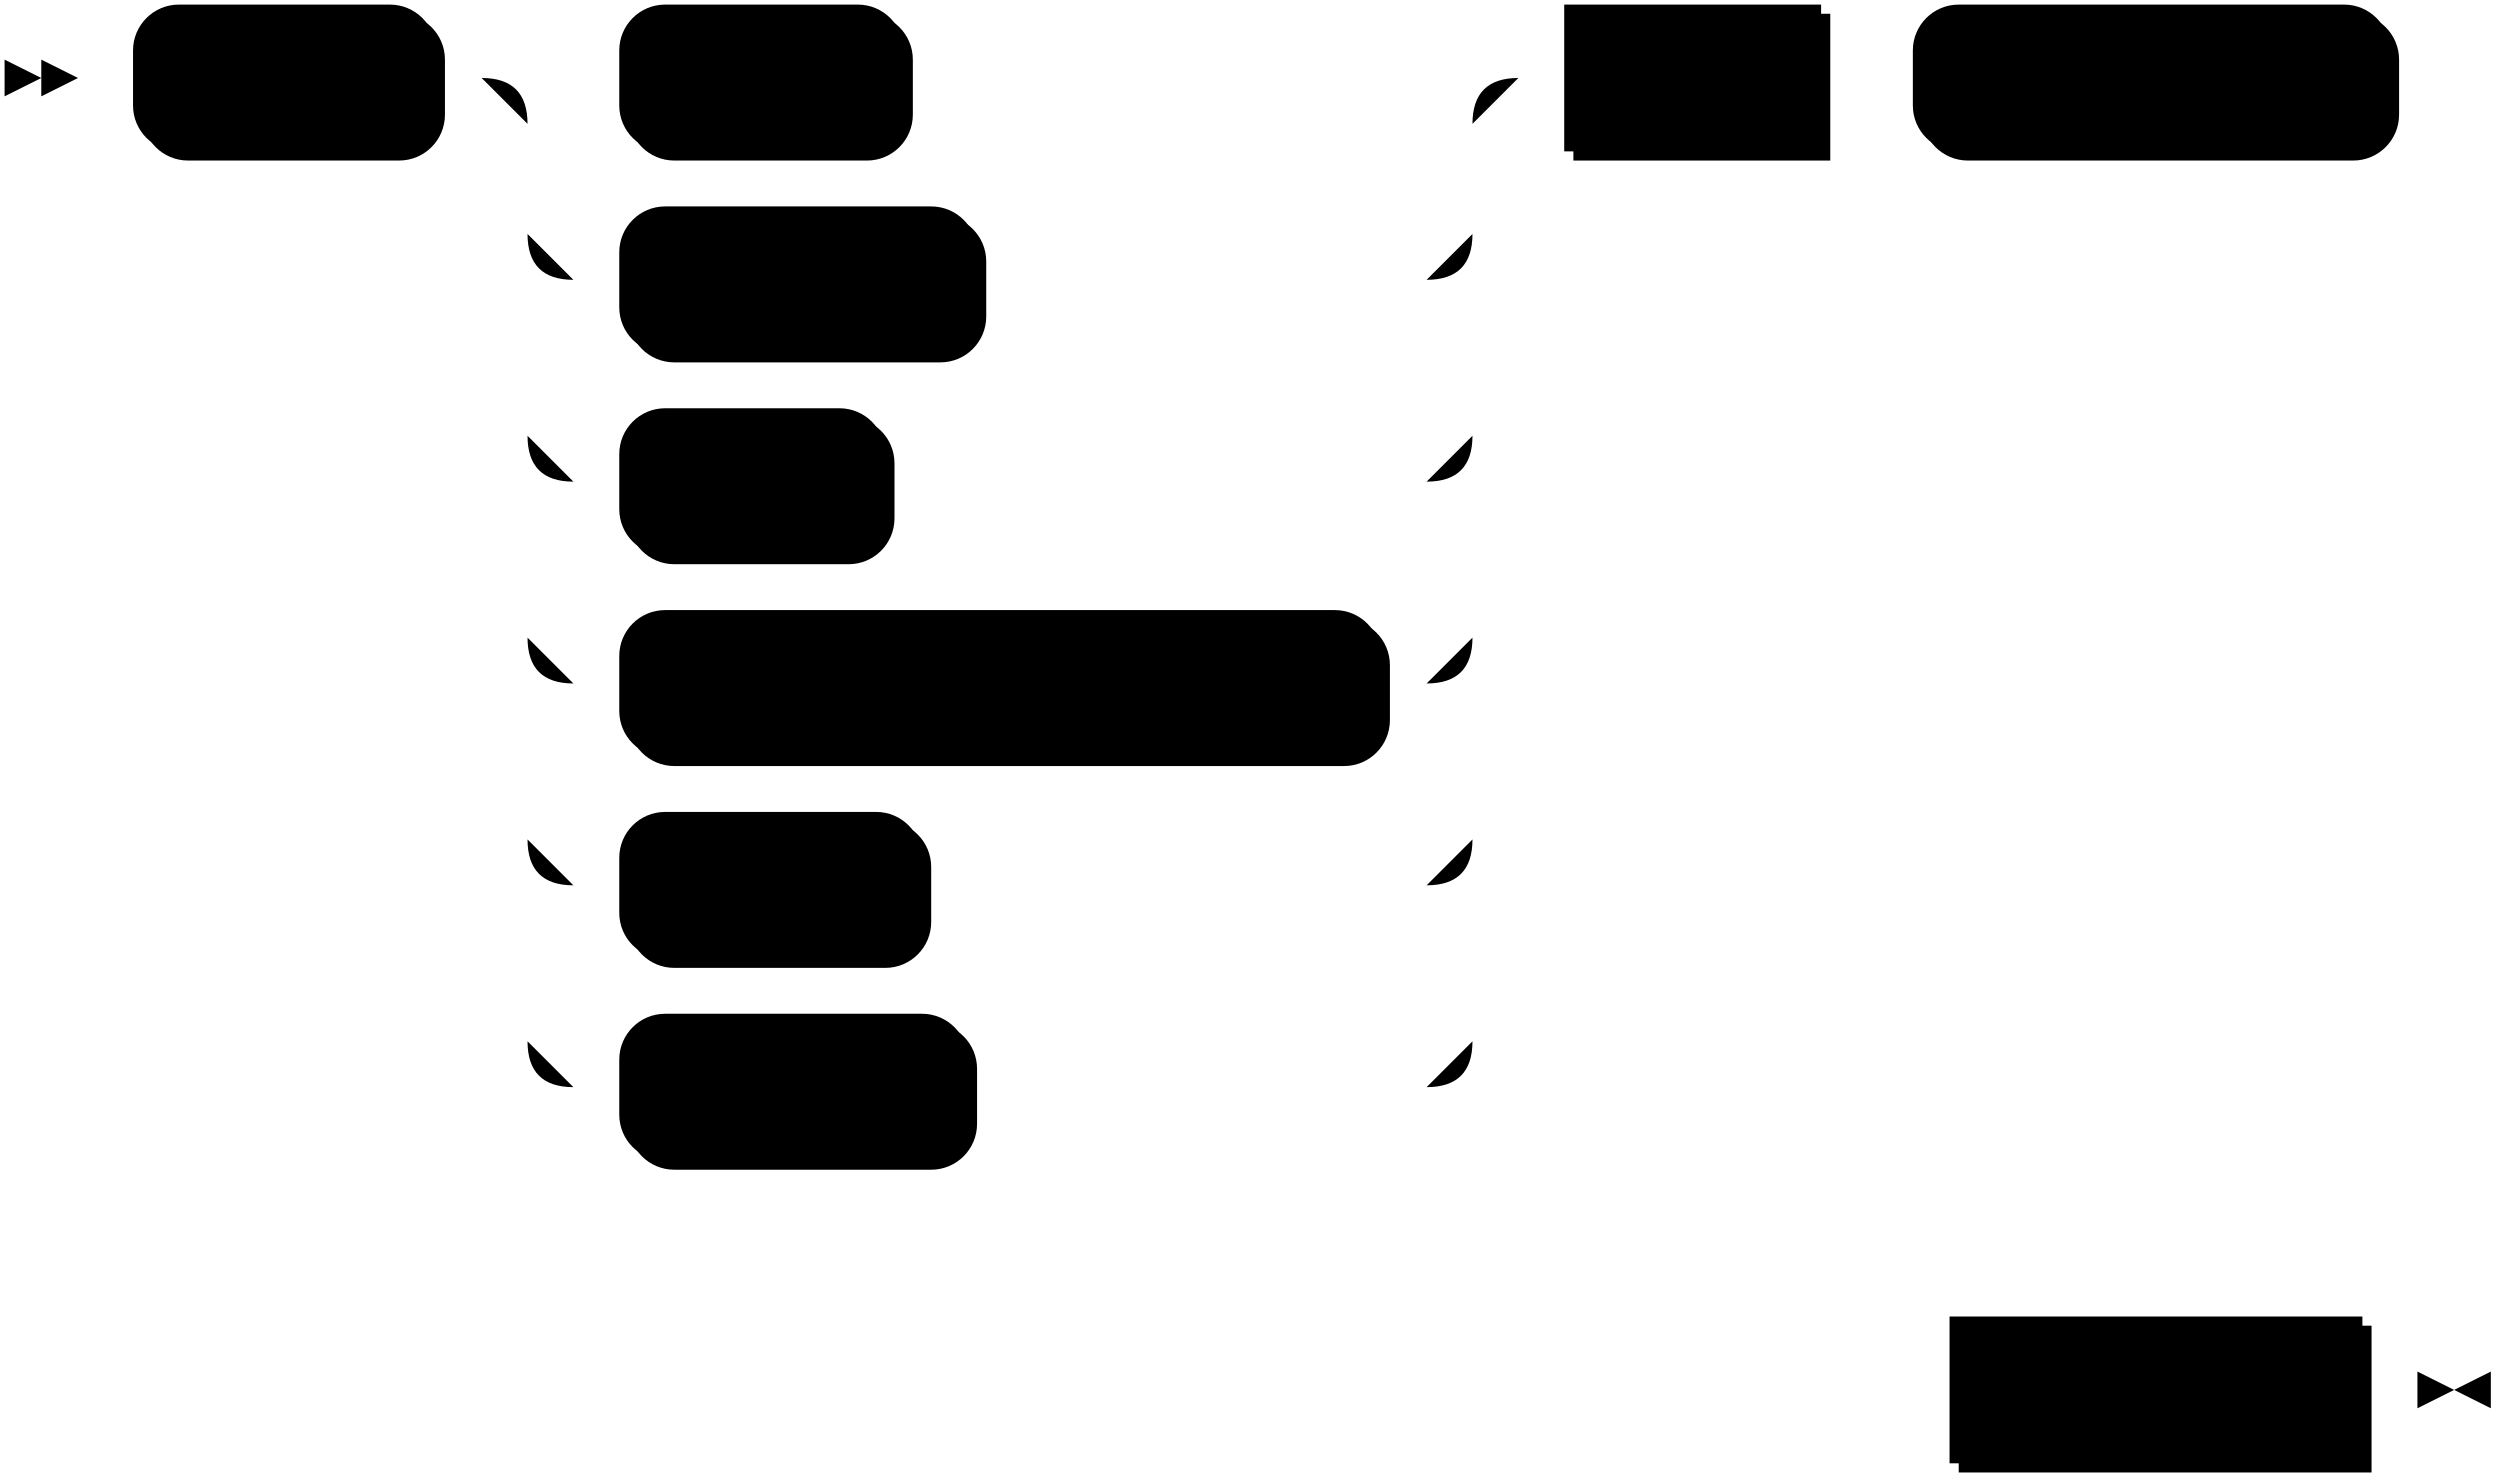
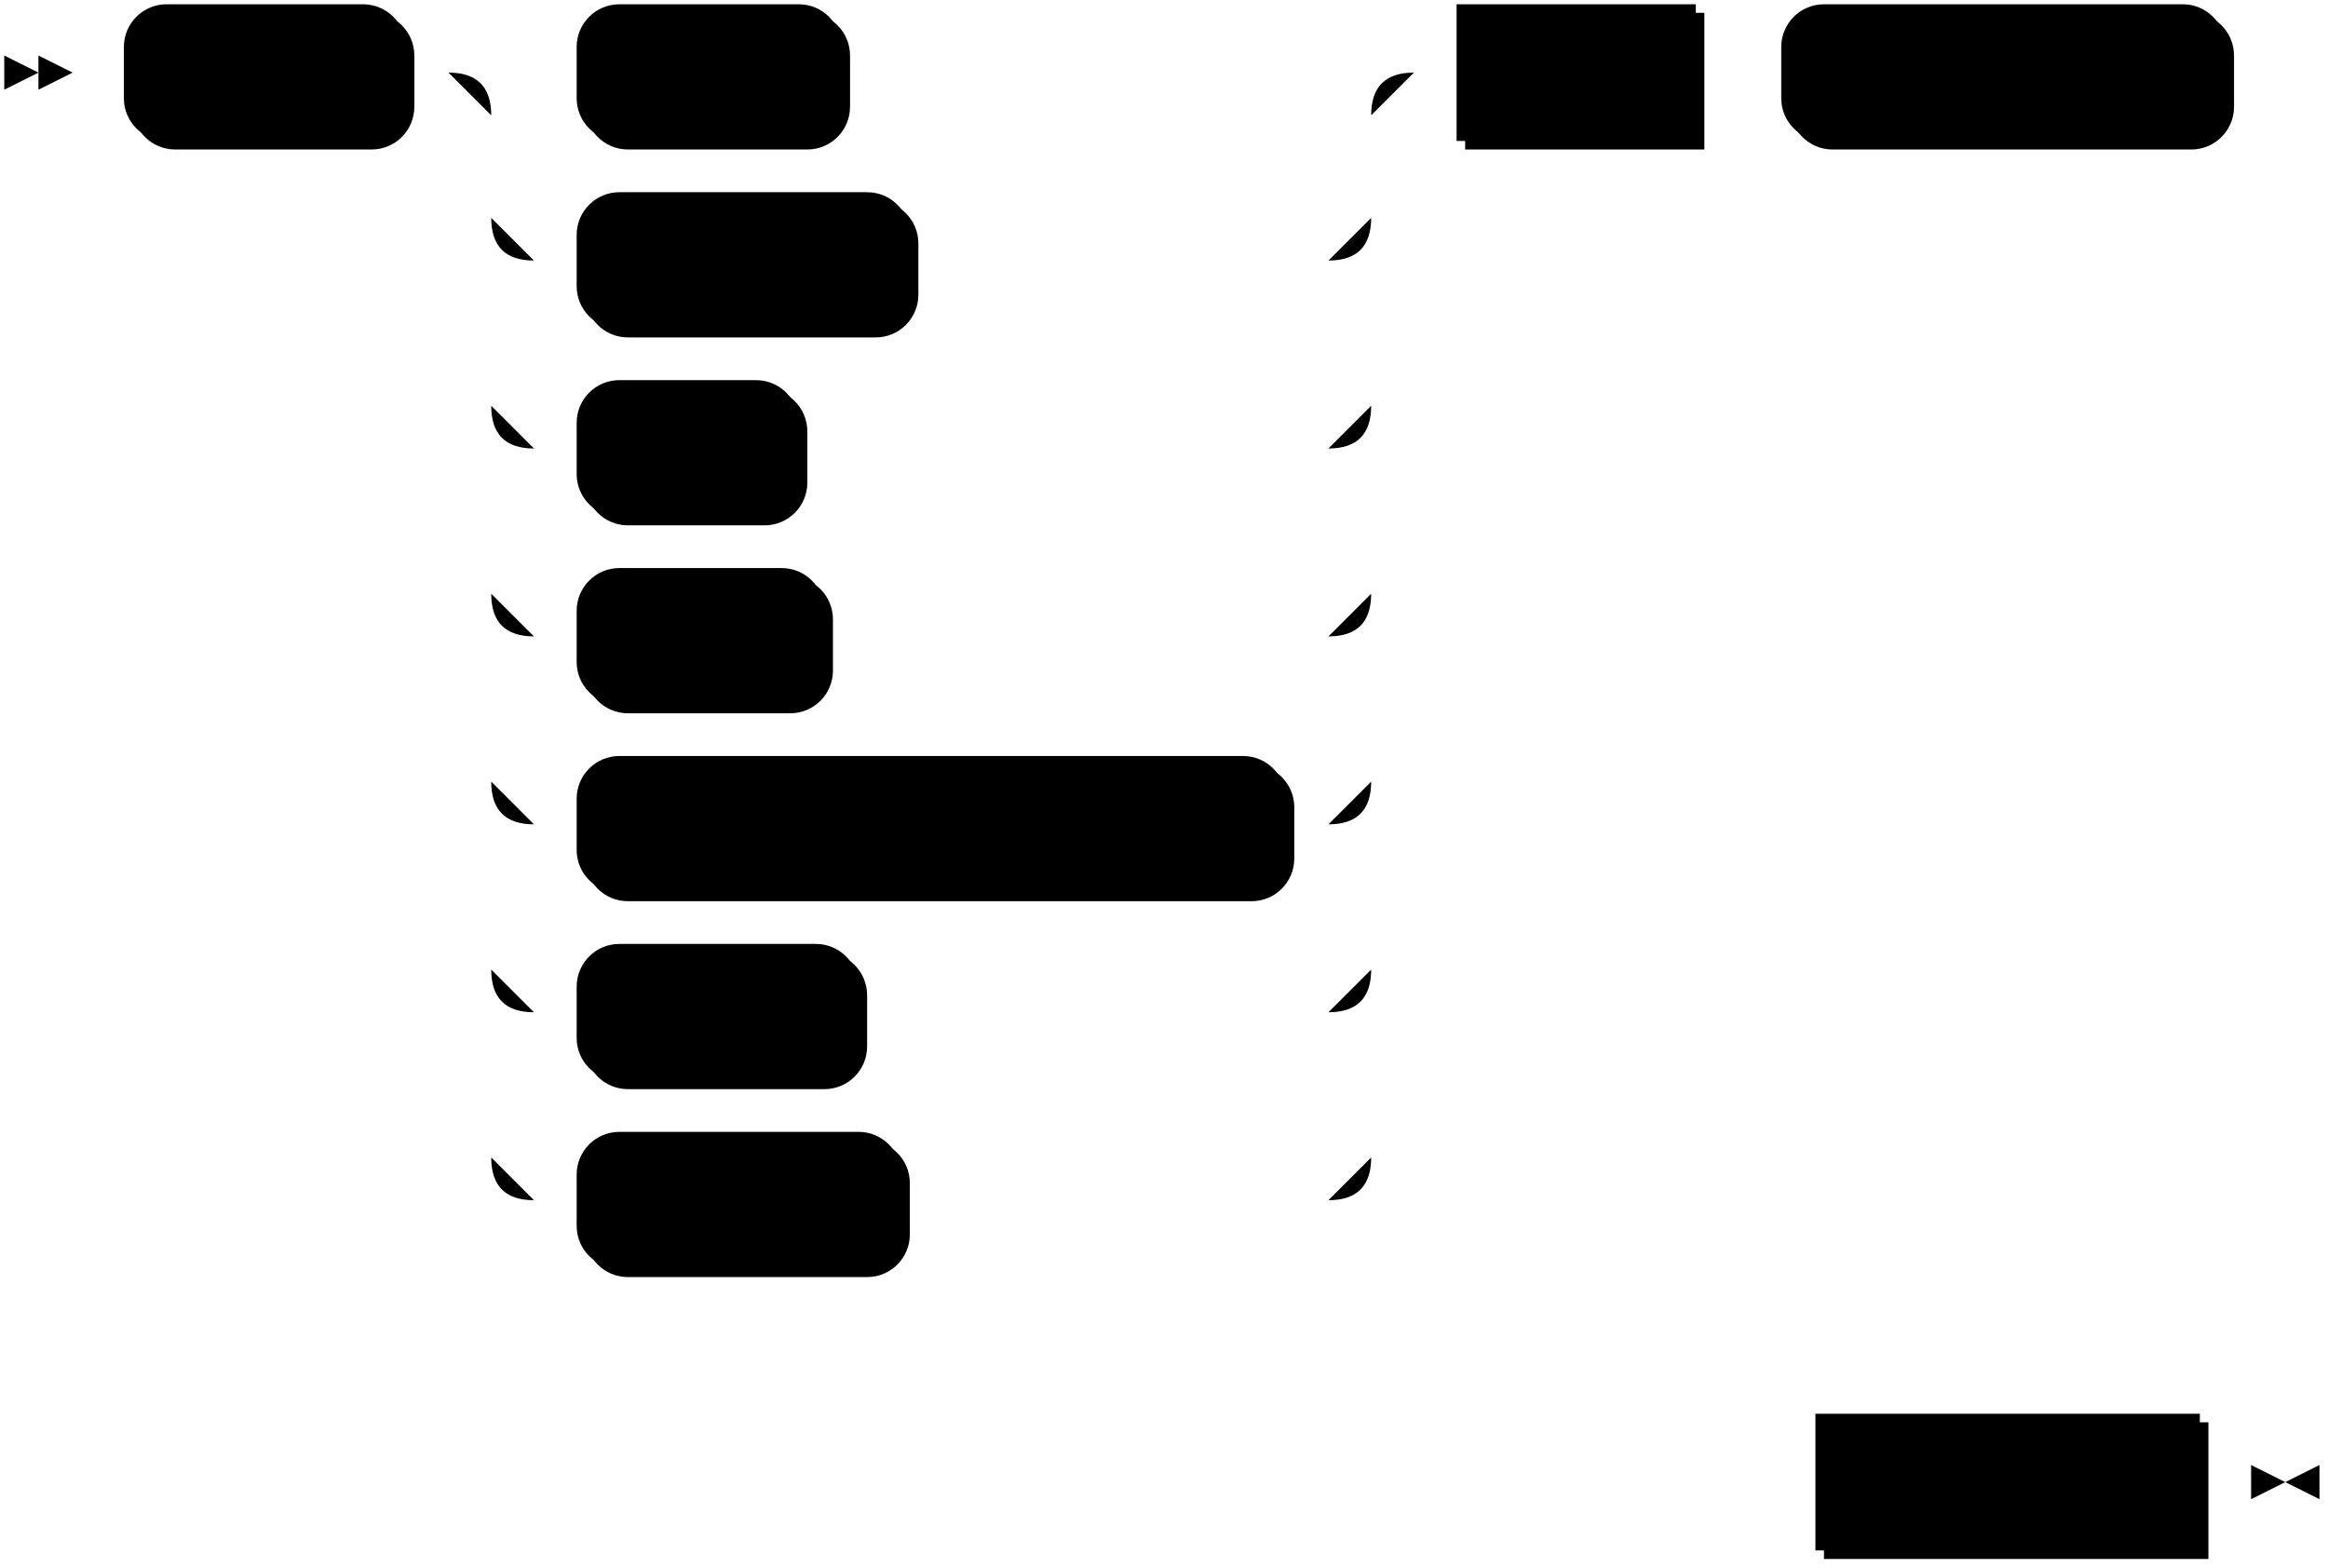
- <svg xmlns="http://www.w3.org/2000/svg" width="545" height="323">
+ <svg xmlns="http://www.w3.org/2000/svg" width="545" height="367">
  <polygon points="9 17 1 13 1 21" />
  <polygon points="17 17 9 13 9 21" />
  <rect x="31" y="3" width="66" height="32" rx="10" />
  <rect x="29" y="1" width="66" height="32" class="terminal" rx="10" />
  <text class="terminal" x="39" y="21">ALTER</text>
  <rect x="137" y="3" width="62" height="32" rx="10" />
  <rect x="135" y="1" width="62" height="32" class="terminal" rx="10" />
  <text class="terminal" x="145" y="21">INDEX</text>
  <rect x="137" y="47" width="78" height="32" rx="10" />
  <rect x="135" y="45" width="78" height="32" class="terminal" rx="10" />
  <text class="terminal" x="145" y="65">SOURCE</text>
-   <rect x="137" y="91" width="58" height="32" rx="10" />
-   <rect x="135" y="89" width="58" height="32" class="terminal" rx="10" />
-   <text class="terminal" x="145" y="109">VIEW</text>
-   <rect x="137" y="135" width="166" height="32" rx="10" />
-   <rect x="135" y="133" width="166" height="32" class="terminal" rx="10" />
-   <text class="terminal" x="145" y="153">MATERIALIZED VIEW</text>
-   <rect x="137" y="179" width="66" height="32" rx="10" />
-   <rect x="135" y="177" width="66" height="32" class="terminal" rx="10" />
-   <text class="terminal" x="145" y="197">TABLE</text>
-   <rect x="137" y="223" width="76" height="32" rx="10" />
-   <rect x="135" y="221" width="76" height="32" class="terminal" rx="10" />
-   <text class="terminal" x="145" y="241">SECRET</text>
+   <rect x="137" y="91" width="52" height="32" rx="10" />
+   <rect x="135" y="89" width="52" height="32" class="terminal" rx="10" />
+   <text class="terminal" x="145" y="109">SINK</text>
+   <rect x="137" y="135" width="58" height="32" rx="10" />
+   <rect x="135" y="133" width="58" height="32" class="terminal" rx="10" />
+   <text class="terminal" x="145" y="153">VIEW</text>
+   <rect x="137" y="179" width="166" height="32" rx="10" />
+   <rect x="135" y="177" width="166" height="32" class="terminal" rx="10" />
+   <text class="terminal" x="145" y="197">MATERIALIZED VIEW</text>
+   <rect x="137" y="223" width="66" height="32" rx="10" />
+   <rect x="135" y="221" width="66" height="32" class="terminal" rx="10" />
+   <text class="terminal" x="145" y="241">TABLE</text>
+   <rect x="137" y="267" width="76" height="32" rx="10" />
+   <rect x="135" y="265" width="76" height="32" class="terminal" rx="10" />
+   <text class="terminal" x="145" y="285">SECRET</text>
  <rect x="343" y="3" width="56" height="32" />
  <rect x="341" y="1" width="56" height="32" class="nonterminal" />
  <text class="nonterminal" x="351" y="21">name</text>
  <rect x="419" y="3" width="104" height="32" rx="10" />
  <rect x="417" y="1" width="104" height="32" class="terminal" rx="10" />
  <text class="terminal" x="427" y="21">RENAME TO</text>
-   <rect x="427" y="289" width="90" height="32" />
-   <rect x="425" y="287" width="90" height="32" class="nonterminal" />
-   <text class="nonterminal" x="435" y="307">new_name</text>
-   <path class="line" d="m17 17 h2 m0 0 h10 m66 0 h10 m20 0 h10 m62 0 h10 m0 0 h104 m-206 0 h20 m186 0 h20 m-226 0 q10 0 10 10 m206 0 q0 -10 10 -10 m-216 10 v24 m206 0 v-24 m-206 24 q0 10 10 10 m186 0 q10 0 10 -10 m-196 10 h10 m78 0 h10 m0 0 h88 m-196 -10 v20 m206 0 v-20 m-206 20 v24 m206 0 v-24 m-206 24 q0 10 10 10 m186 0 q10 0 10 -10 m-196 10 h10 m58 0 h10 m0 0 h108 m-196 -10 v20 m206 0 v-20 m-206 20 v24 m206 0 v-24 m-206 24 q0 10 10 10 m186 0 q10 0 10 -10 m-196 10 h10 m166 0 h10 m-196 -10 v20 m206 0 v-20 m-206 20 v24 m206 0 v-24 m-206 24 q0 10 10 10 m186 0 q10 0 10 -10 m-196 10 h10 m66 0 h10 m0 0 h100 m-196 -10 v20 m206 0 v-20 m-206 20 v24 m206 0 v-24 m-206 24 q0 10 10 10 m186 0 q10 0 10 -10 m-196 10 h10 m76 0 h10 m0 0 h90 m20 -220 h10 m56 0 h10 m0 0 h10 m104 0 h10 m2 0 l2 0 m2 0 l2 0 m2 0 l2 0 m-140 286 l2 0 m2 0 l2 0 m2 0 l2 0 m2 0 h10 m90 0 h10 m3 0 h-3" />
-   <polygon points="535 303 543 299 543 307" />
-   <polygon points="535 303 527 299 527 307" />
+   <rect x="427" y="333" width="90" height="32" />
+   <rect x="425" y="331" width="90" height="32" class="nonterminal" />
+   <text class="nonterminal" x="435" y="351">new_name</text>
+   <path class="line" d="m17 17 h2 m0 0 h10 m66 0 h10 m20 0 h10 m62 0 h10 m0 0 h104 m-206 0 h20 m186 0 h20 m-226 0 q10 0 10 10 m206 0 q0 -10 10 -10 m-216 10 v24 m206 0 v-24 m-206 24 q0 10 10 10 m186 0 q10 0 10 -10 m-196 10 h10 m78 0 h10 m0 0 h88 m-196 -10 v20 m206 0 v-20 m-206 20 v24 m206 0 v-24 m-206 24 q0 10 10 10 m186 0 q10 0 10 -10 m-196 10 h10 m52 0 h10 m0 0 h114 m-196 -10 v20 m206 0 v-20 m-206 20 v24 m206 0 v-24 m-206 24 q0 10 10 10 m186 0 q10 0 10 -10 m-196 10 h10 m58 0 h10 m0 0 h108 m-196 -10 v20 m206 0 v-20 m-206 20 v24 m206 0 v-24 m-206 24 q0 10 10 10 m186 0 q10 0 10 -10 m-196 10 h10 m166 0 h10 m-196 -10 v20 m206 0 v-20 m-206 20 v24 m206 0 v-24 m-206 24 q0 10 10 10 m186 0 q10 0 10 -10 m-196 10 h10 m66 0 h10 m0 0 h100 m-196 -10 v20 m206 0 v-20 m-206 20 v24 m206 0 v-24 m-206 24 q0 10 10 10 m186 0 q10 0 10 -10 m-196 10 h10 m76 0 h10 m0 0 h90 m20 -264 h10 m56 0 h10 m0 0 h10 m104 0 h10 m2 0 l2 0 m2 0 l2 0 m2 0 l2 0 m-140 330 l2 0 m2 0 l2 0 m2 0 l2 0 m2 0 h10 m90 0 h10 m3 0 h-3" />
+   <polygon points="535 347 543 343 543 351" />
+   <polygon points="535 347 527 343 527 351" />
</svg>
